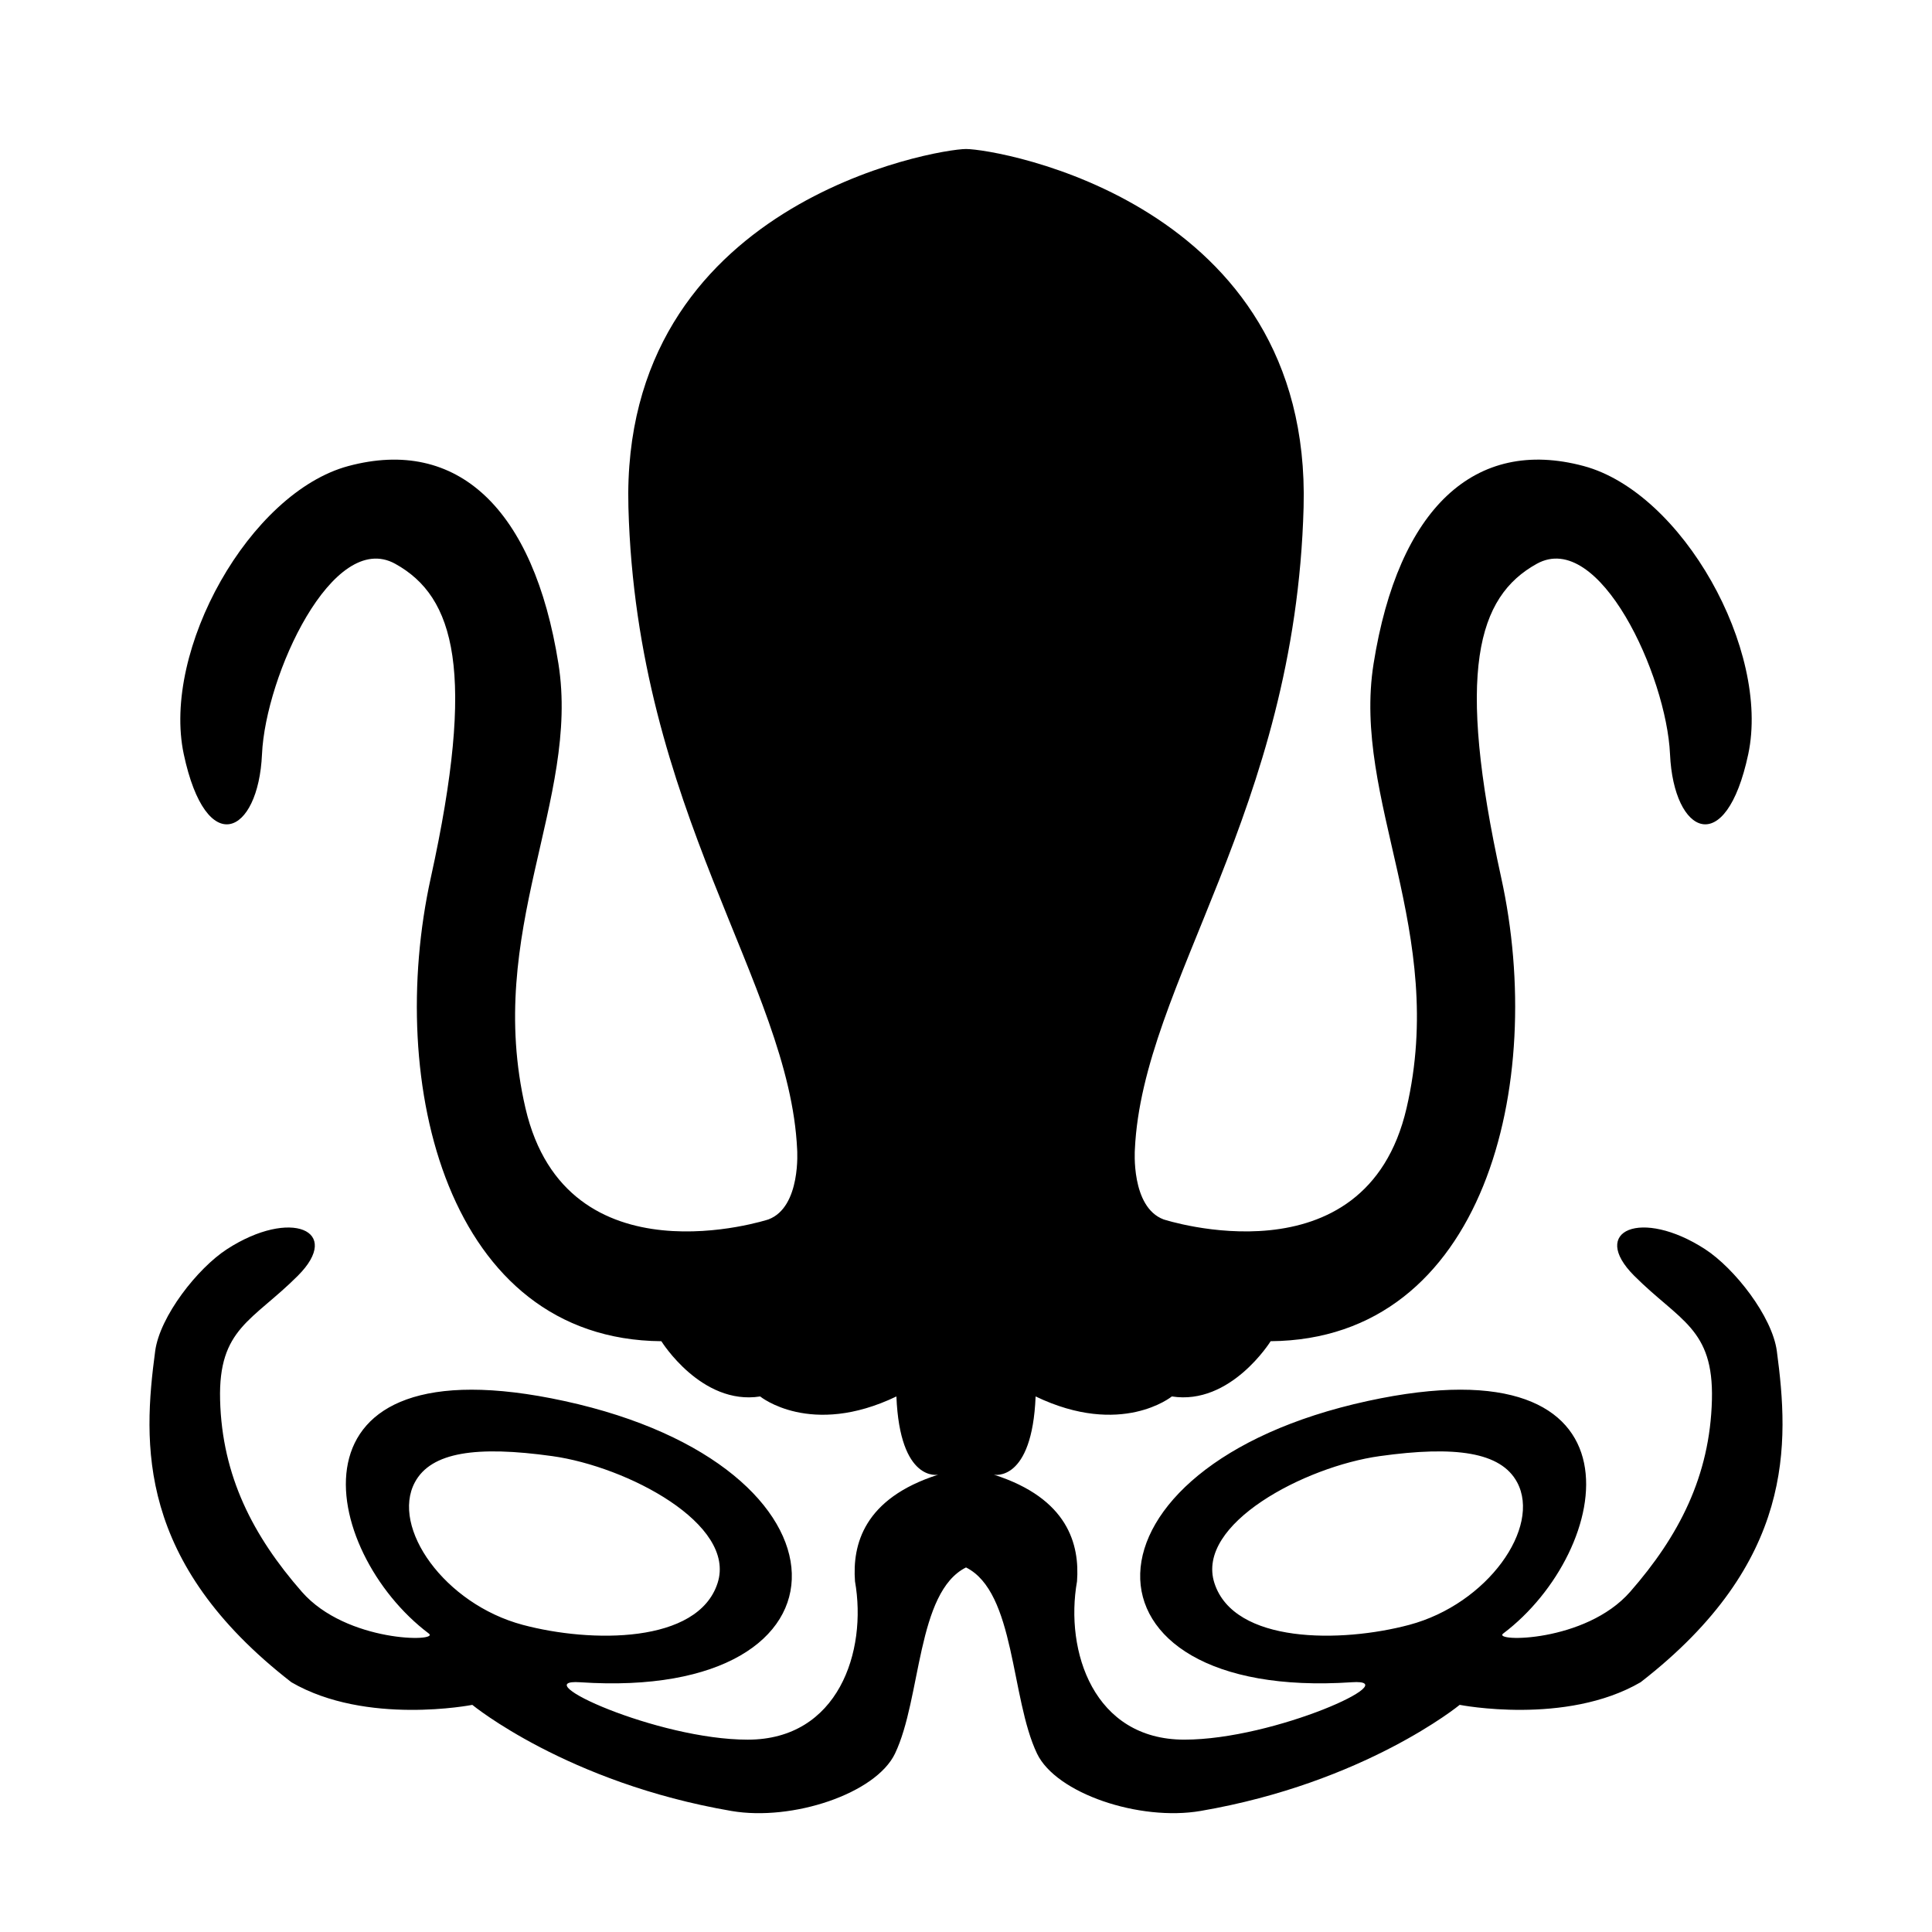
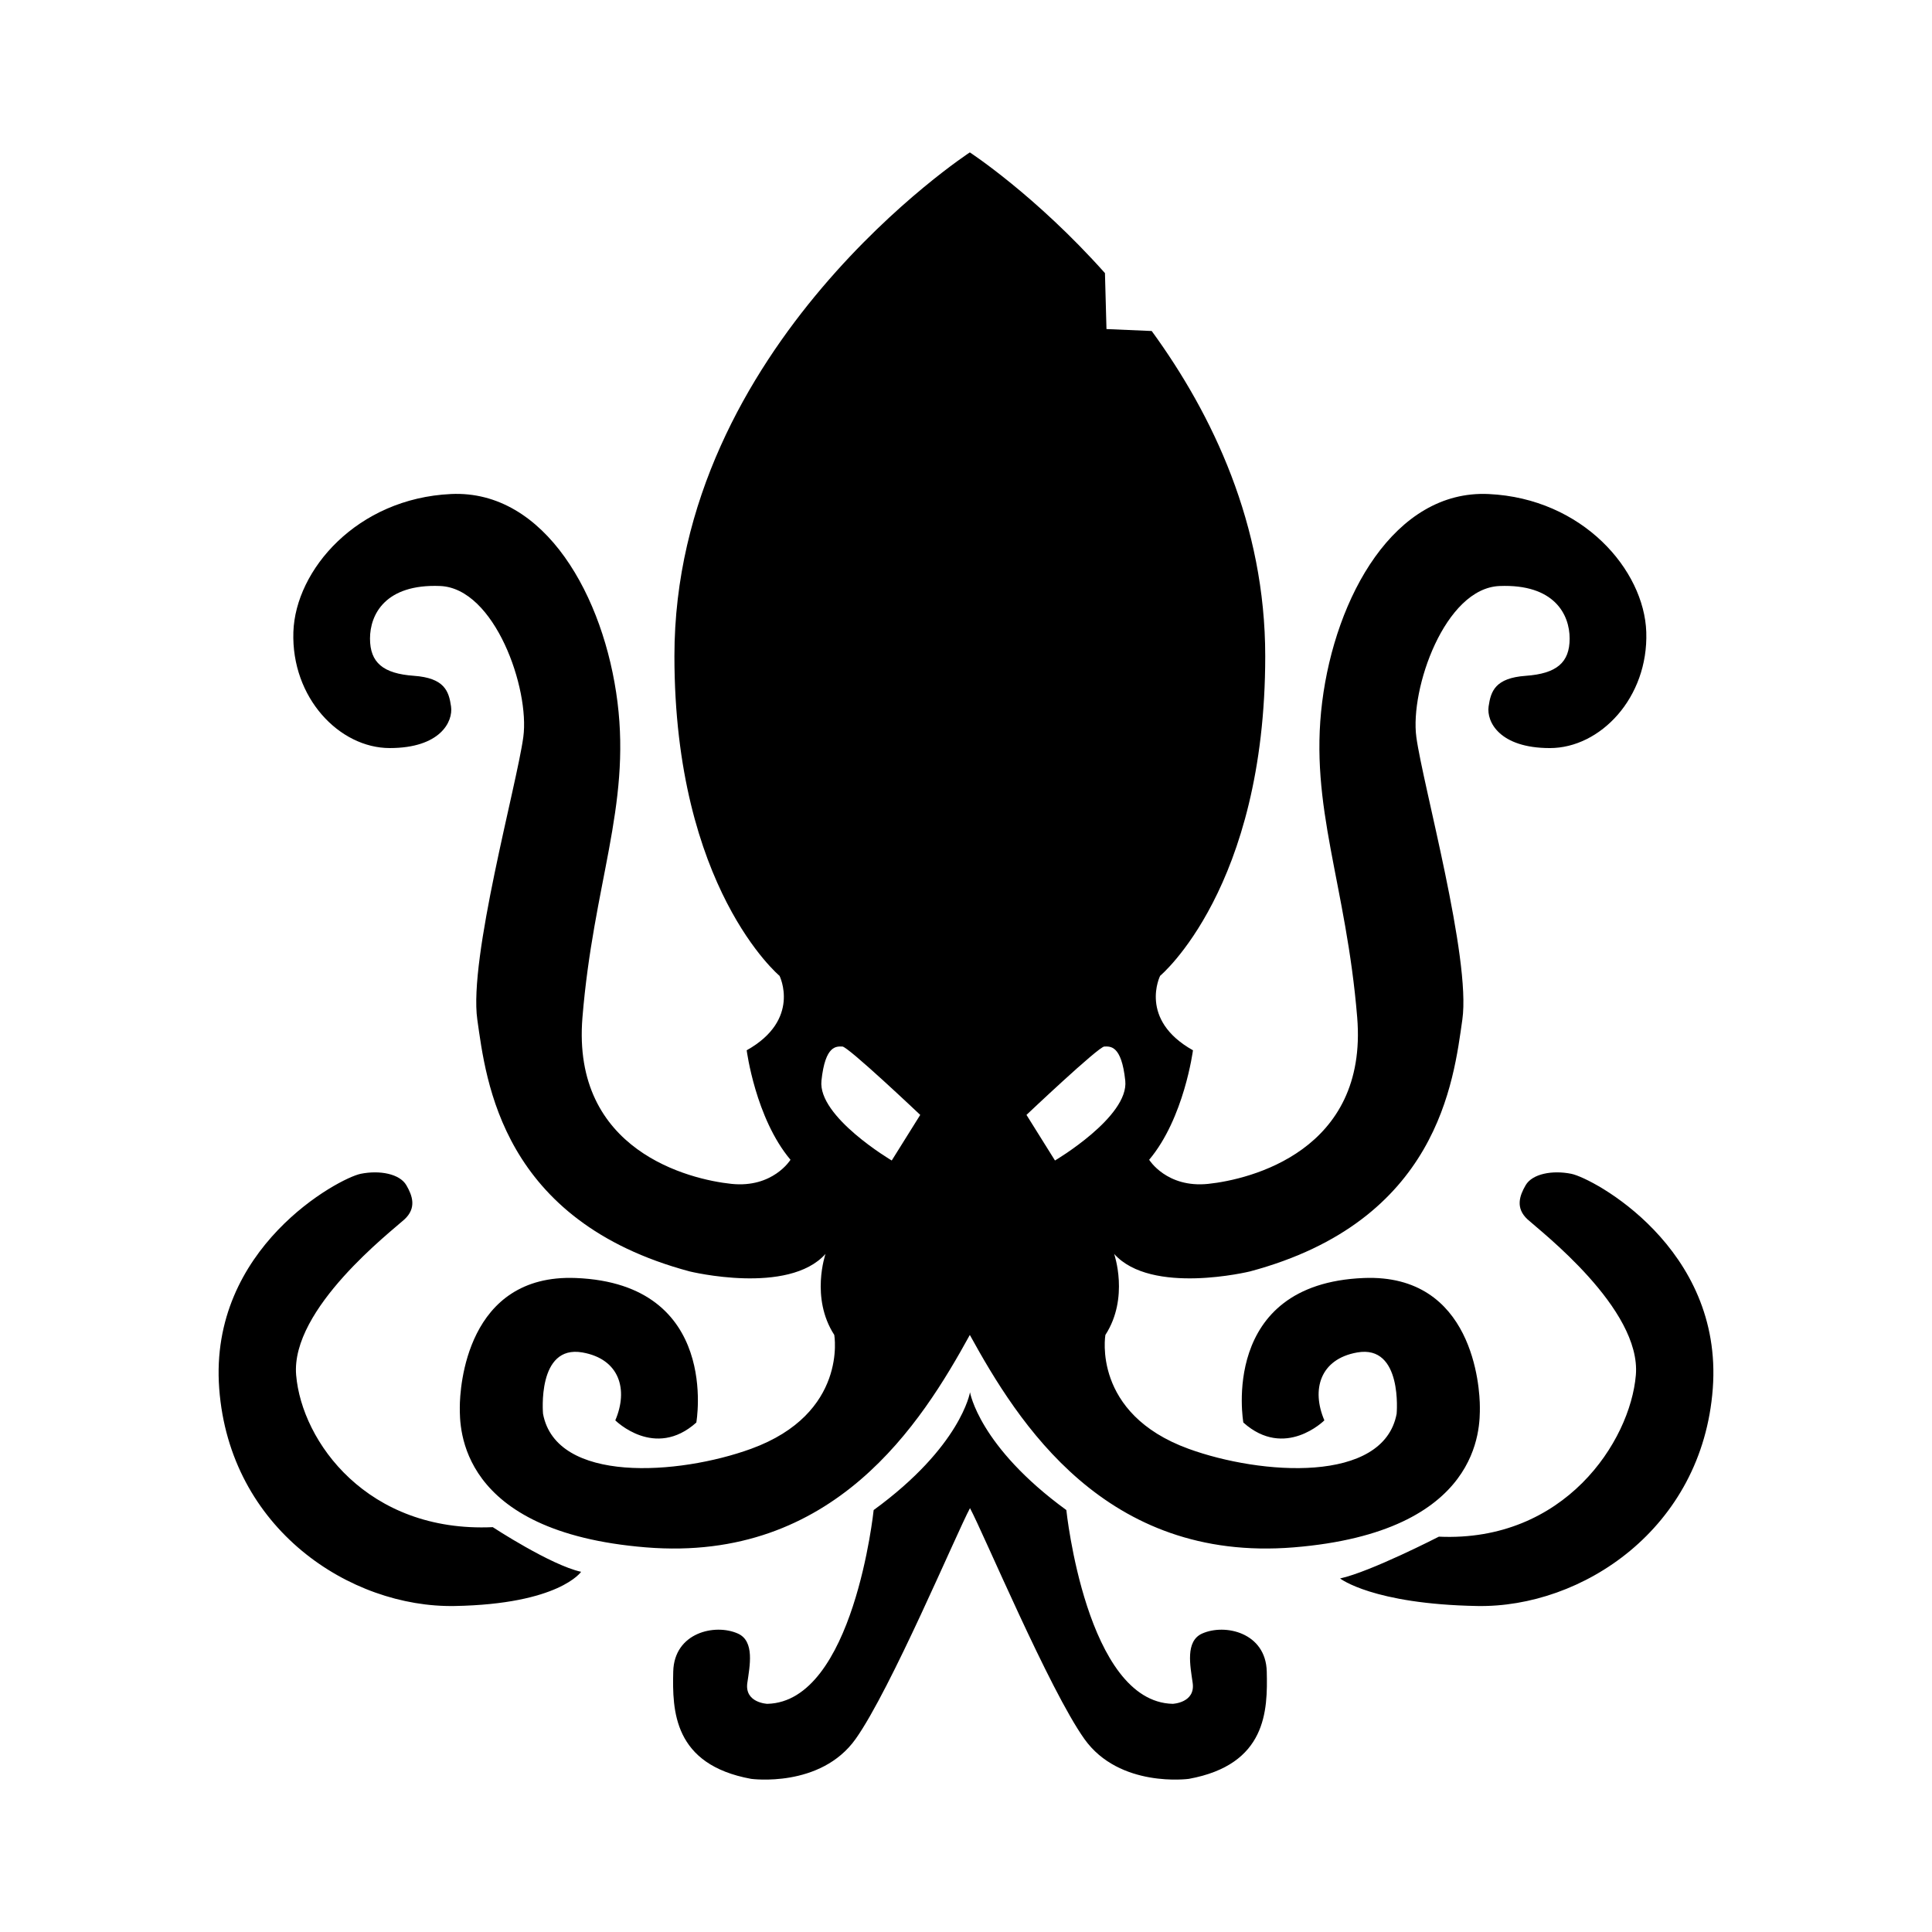
<svg xmlns="http://www.w3.org/2000/svg" version="1.1" x="0px" y="0px" width="128px" height="128px" viewBox="0 0 128 128" enable-background="new 0 0 128 128" xml:space="preserve">
-   <g id="kraken">
-     <path d="M59.296,116.179c-1.268,2.651-6.799,4.494-10.833,3.803c-10.884-1.866-17.171-7.03-17.171-7.03s-7.03,1.383-11.985-1.498   C9.05,103.502,9.464,95.635,10.28,89.519c0.307-2.305,2.804-5.493,4.763-6.761c4.219-2.73,7.687-1.233,4.687,1.767   c-3,3-5.269,3.476-5.148,8.221c0.129,5.052,2.19,9.027,5.416,12.715c2.955,3.377,9.164,3.331,8.413,2.766   c-7.221-5.435-10.065-19.553,8.989-15.404c19.874,4.327,19.937,19.899,1.037,18.631c-3.723-0.25,5.101,3.803,11.102,3.803   s7.925-5.85,7.107-10.487c-0.182-2.429,0.576-5.493,5.511-7.068c0,0-2.535,0.546-2.768-5.183c-5.688,2.728-9.026,0-9.026,0   c-3.896,0.611-6.546-3.66-6.546-3.66c-14.184-0.114-18.275-17.07-15.275-30.708s1.599-18.609-2.358-20.798   c-4.14-2.291-8.593,7.409-8.826,12.615c-0.24,5.363-3.697,6.976-5.183,0c-1.469-6.898,4.366-17.34,10.911-19.093   c7.197-1.928,12.272,2.79,13.911,13.093c1.441,9.058-4.91,17.73-2.182,29.458c2.728,11.729,16.093,7.365,16.093,7.365   c2.182-0.818,1.905-4.637,1.905-4.637c-0.507-10.989-10.633-22.367-11.179-42.551C41.088,13.418,62.062,9.872,64,9.872   c2.096,0,22.912,3.546,22.367,23.73c-0.546,20.185-10.671,31.562-11.179,42.551c0,0-0.278,3.819,1.905,4.637   c0,0,13.365,4.364,16.093-7.365s-3.623-20.4-2.182-29.458c1.639-10.302,6.714-15.021,13.911-13.093   c6.544,1.753,12.379,12.196,10.911,19.093c-1.485,6.976-4.942,5.363-5.183,0c-0.233-5.206-4.686-14.906-8.826-12.615   c-3.957,2.19-5.358,7.16-2.358,20.798c3,13.638-1.091,30.594-15.275,30.708c0,0-2.65,4.271-6.546,3.66c0,0-3.339,2.728-9.026,0   c-0.232,5.728-2.768,5.183-2.768,5.183c4.934,1.575,5.692,4.639,5.511,7.068c-0.818,4.637,1.106,10.487,7.107,10.487   c6.001,0,14.824-4.053,11.102-3.803c-18.9,1.268-18.837-14.303,1.037-18.631c19.053-4.149,16.21,9.969,8.989,15.404   c-0.752,0.566,5.458,0.612,8.413-2.766c3.227-3.688,5.288-7.664,5.416-12.715c0.121-4.744-2.147-5.22-5.148-8.221   c-3-3,0.468-4.497,4.687-1.767c1.959,1.268,4.456,4.456,4.763,6.761c0.815,6.116,1.229,13.983-9.027,21.935   c-4.955,2.881-11.985,1.498-11.985,1.498s-6.288,5.164-17.171,7.03c-4.033,0.691-9.565-1.152-10.833-3.803   c-1.75-3.66-1.431-10.694-4.704-12.331C60.727,105.484,61.046,112.519,59.296,116.179z M34.634,107.651   c4.509,1.203,11.603,1.266,12.907-2.766c1.268-3.918-5.993-7.721-10.948-8.413c-5.024-0.701-8.029-0.269-9.104,1.729   C25.876,101.197,29.448,106.268,34.634,107.651z M100.511,98.201c-1.076-1.998-4.08-2.43-9.104-1.729   c-4.955,0.691-12.216,4.494-10.948,8.413c1.304,4.032,8.398,3.968,12.907,2.766C98.552,106.268,102.124,101.197,100.511,98.201z" />
-   </g>
+   <path d="M64.266,92.241c0,0,0.593,3.587,6.382,7.804c0,0,1.322,12.712,7.048,12.838c0,0,1.51-0.063,1.322-1.385   c-0.16-1.123-0.503-2.769,0.629-3.272c1.519-0.675,4.216-0.063,4.279,2.517c0.063,2.58,0,6.167-5.16,7.111   c0,0-4.594,0.629-6.923-2.643s-6.697-13.656-7.578-15.293c-0.881,1.636-5.25,12.02-7.578,15.293s-6.923,2.643-6.923,2.643   c-5.16-0.944-5.223-4.531-5.16-7.111c0.063-2.58,2.76-3.193,4.279-2.517c1.133,0.503,0.79,2.149,0.629,3.272   c-0.189,1.322,1.322,1.385,1.322,1.385c5.727-0.126,7.048-12.838,7.048-12.838C63.674,95.828,64.266,92.241,64.266,92.241z    M73.307,21.801l-0.101-3.707c-4.6-5.16-8.952-7.997-8.952-7.997s-19.572,12.76-19.572,33.371c0,15.379,6.964,21.183,6.964,21.183   s1.451,2.902-2.176,4.933c0,0,0.58,4.498,2.902,7.254c0,0-1.161,1.886-3.917,1.596c-2.757-0.29-10.592-2.176-9.866-11.027   s3.192-13.929,2.321-20.893C40.039,39.55,36.121,32.44,29.883,32.73c-6.239,0.29-10.31,5.039-10.446,9.141   c-0.145,4.353,3.047,7.69,6.384,7.69s4.208-1.741,4.062-2.757c-0.145-1.016-0.435-1.886-2.467-2.031s-2.902-0.871-2.902-2.467   s1.016-3.627,4.643-3.482s5.949,6.819,5.513,10.011c-0.435,3.192-3.627,14.654-3.047,18.716c0.58,4.063,1.596,13.348,14.074,16.685   c0,0,6.529,1.596,8.996-1.161c0,0-1.016,2.902,0.58,5.368c0,0,0.913,5.208-5.513,7.545c-4.788,1.741-12.913,2.321-13.783-2.321   c0,0-0.419-4.597,2.612-4.063c2.467,0.435,3.047,2.467,2.176,4.498c0,0,2.612,2.612,5.368,0.145c0,0,1.628-9.192-7.98-9.576   c-7.254-0.29-7.69,7.254-7.69,8.56s-0.145,8.27,12.333,9.286s18.267-8.27,21.458-14.074c3.192,5.804,8.981,15.089,21.458,14.074   s12.333-7.98,12.333-9.286s-0.435-8.85-7.69-8.56c-9.608,0.384-7.98,9.576-7.98,9.576c2.757,2.467,5.368-0.145,5.368-0.145   c-0.871-2.031-0.29-4.063,2.176-4.498c3.031-0.535,2.612,4.063,2.612,4.063c-0.871,4.643-8.996,4.062-13.783,2.321   c-6.426-2.337-5.513-7.545-5.513-7.545c1.596-2.467,0.58-5.368,0.58-5.368c2.467,2.757,8.996,1.161,8.996,1.161   C95.288,80.9,96.304,71.614,96.884,67.552c0.58-4.062-2.612-15.525-3.047-18.716c-0.435-3.192,1.886-9.866,5.513-10.011   c3.627-0.145,4.643,1.886,4.643,3.482s-0.871,2.321-2.902,2.467s-2.321,1.016-2.467,2.031c-0.145,1.016,0.725,2.757,4.062,2.757   s6.529-3.337,6.384-7.69c-0.137-4.101-4.208-8.85-10.446-9.141c-6.239-0.29-10.156,6.819-11.027,13.783   c-0.871,6.964,1.596,12.042,2.321,20.893c0.725,8.85-7.109,10.737-9.866,11.027c-2.757,0.29-3.917-1.596-3.917-1.596   c2.321-2.757,2.902-7.254,2.902-7.254c-3.627-2.031-2.176-4.933-2.176-4.933s6.964-5.804,6.964-21.183   c0-8.702-3.489-16.004-7.521-21.538L73.307,21.801z M60.968,73.865l-1.888,3.021c0,0-4.909-2.895-4.657-5.286   c0.252-2.391,1.007-2.266,1.385-2.266S60.968,73.865,60.968,73.865z M73.167,69.334c0.378,0,1.133-0.126,1.385,2.266   c0.252,2.391-4.657,5.286-4.657,5.286l-1.888-3.021C68.007,73.865,72.789,69.334,73.167,69.334z M19.621,91.109   c-0.378-4.405,6.356-9.566,7.174-10.321s0.532-1.569,0.126-2.266c-0.441-0.755-1.762-1.007-3.021-0.755   c-1.441,0.288-10.069,4.909-9.377,14.223c0.692,9.314,8.685,14.537,15.607,14.412c6.923-0.126,8.37-2.266,8.37-2.266   c-2.014-0.441-5.853-2.958-5.853-2.958C24.341,101.555,19.998,95.514,19.621,91.109z M108.379,91.109   c0.378-4.405-6.356-9.566-7.174-10.321c-0.818-0.755-0.532-1.569-0.126-2.266c0.441-0.755,1.762-1.007,3.021-0.755   c1.441,0.288,10.069,4.909,9.377,14.223c-0.692,9.314-8.685,14.537-15.607,14.412c-6.923-0.126-9.086-1.825-9.086-1.825   c2.014-0.441,6.545-2.769,6.545-2.769C103.636,102.185,108.002,95.514,108.379,91.109z" />
</svg>
